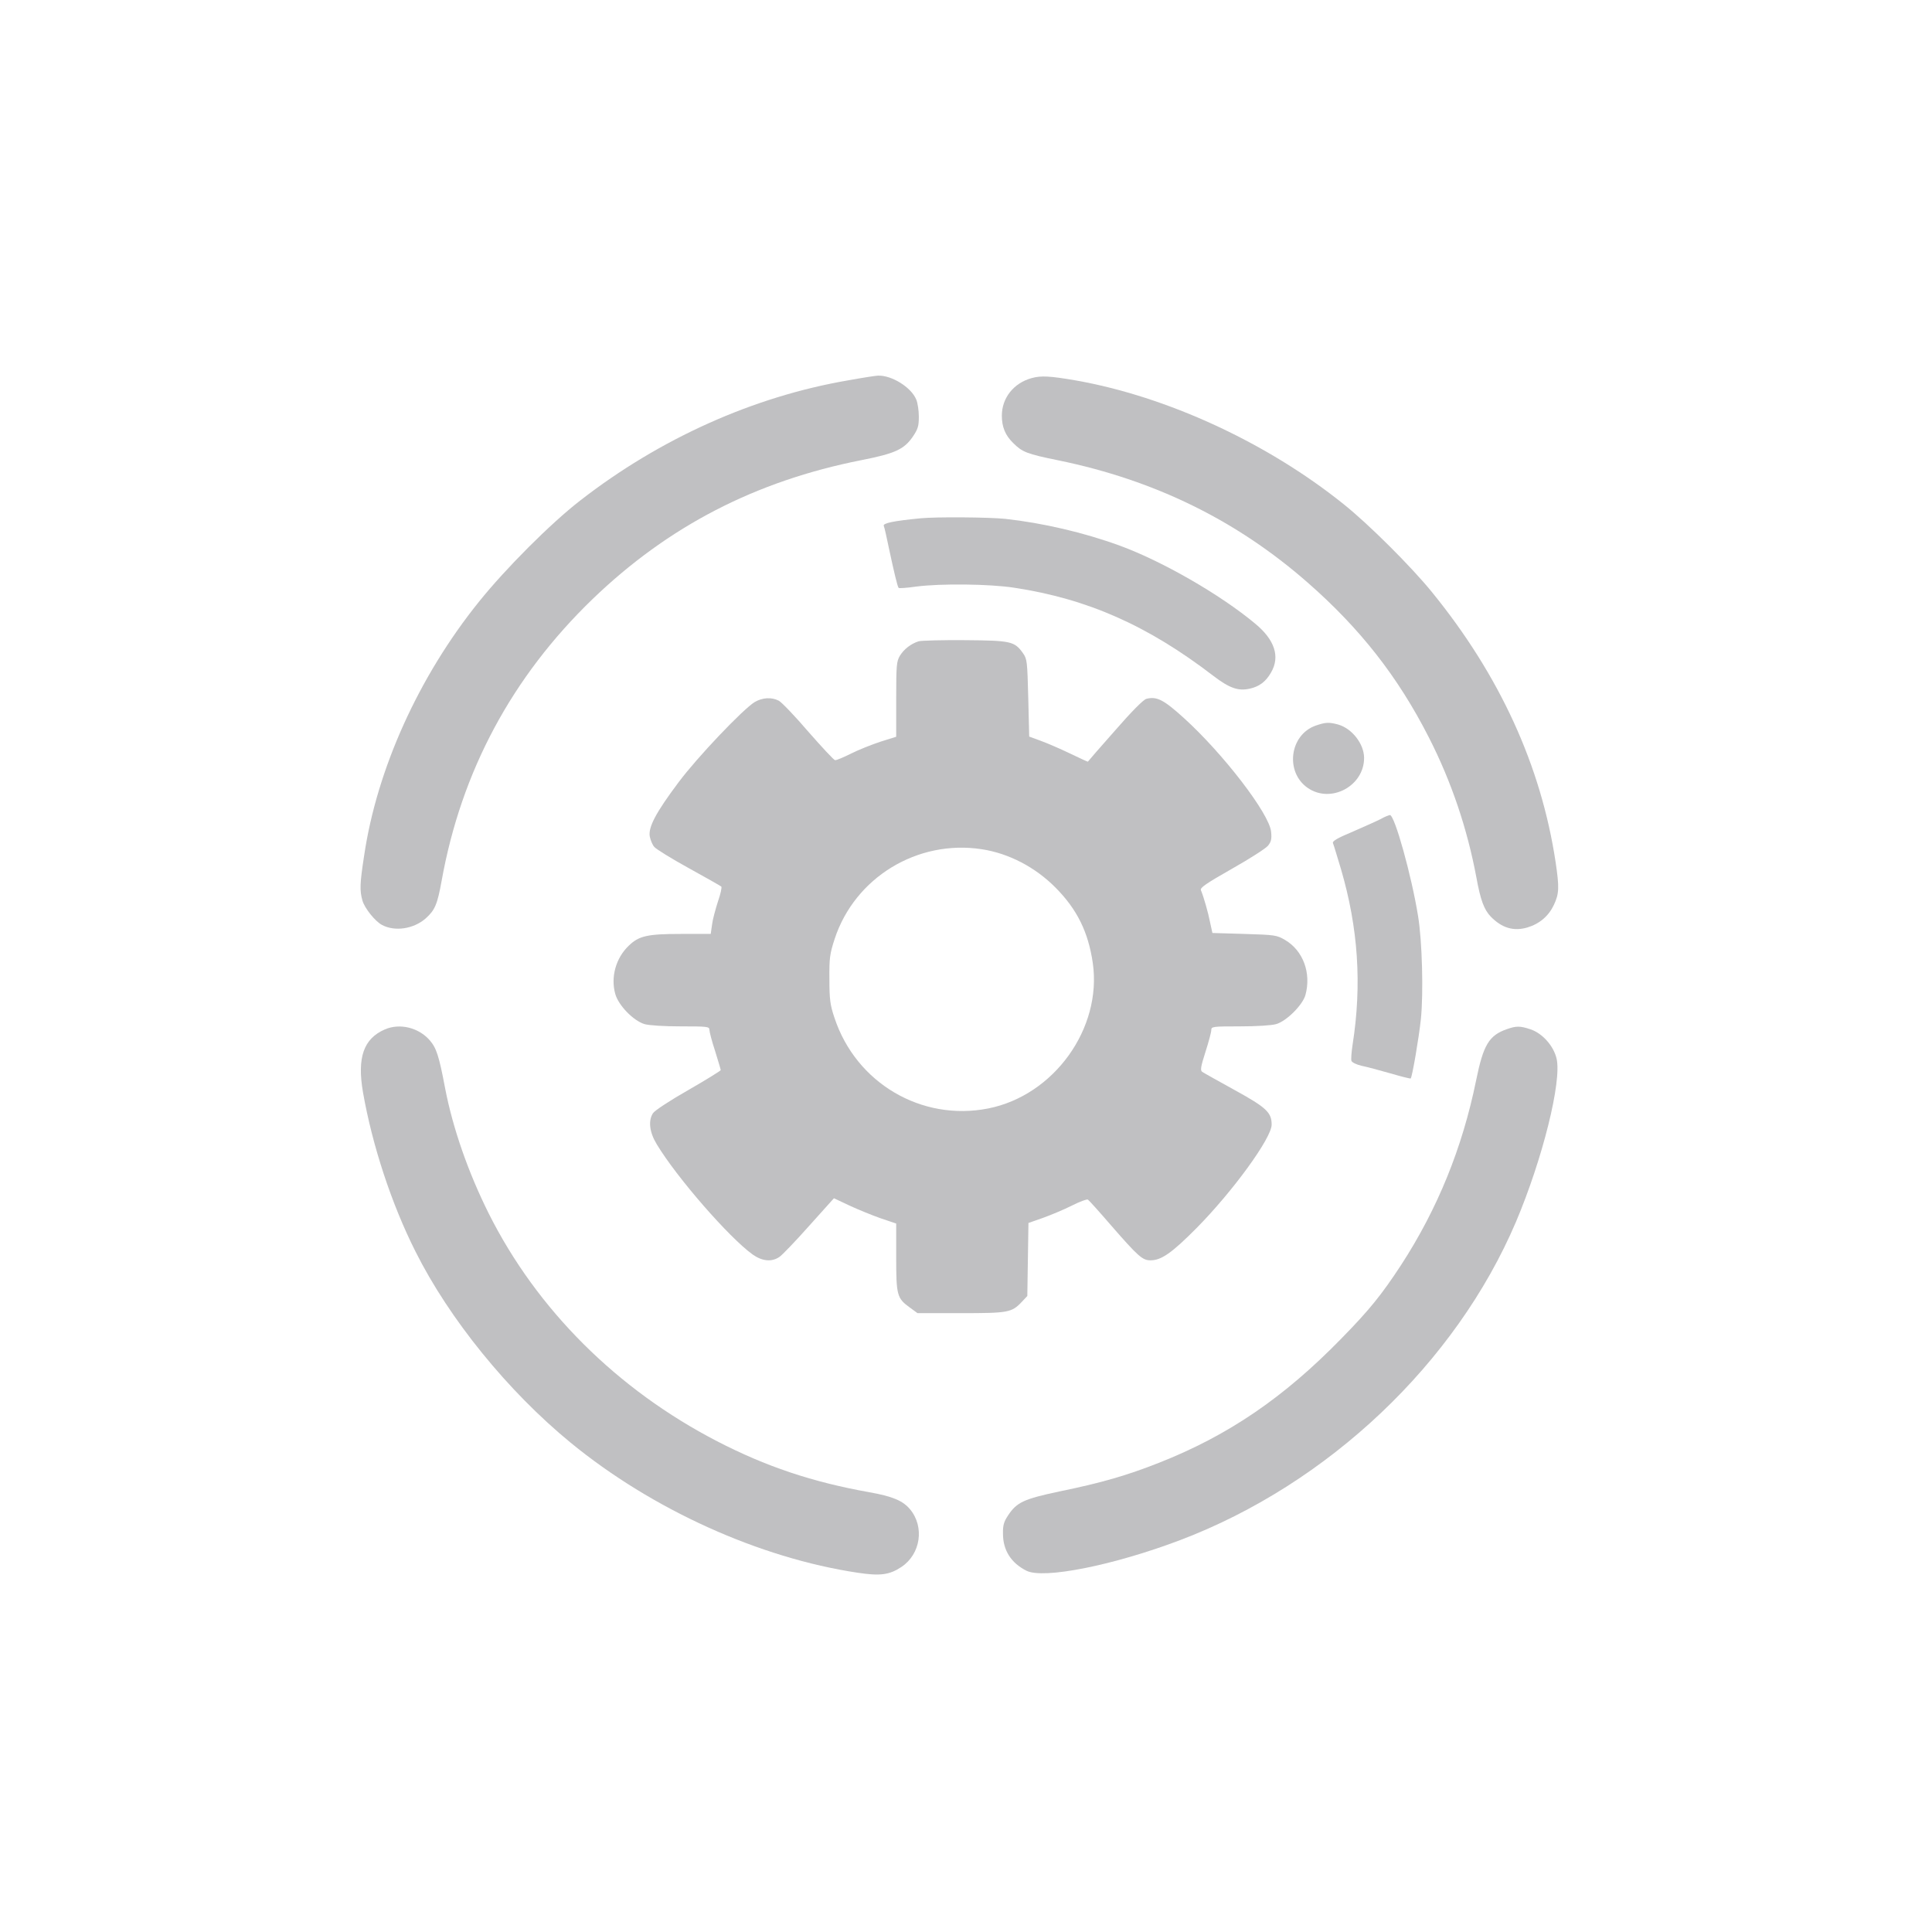
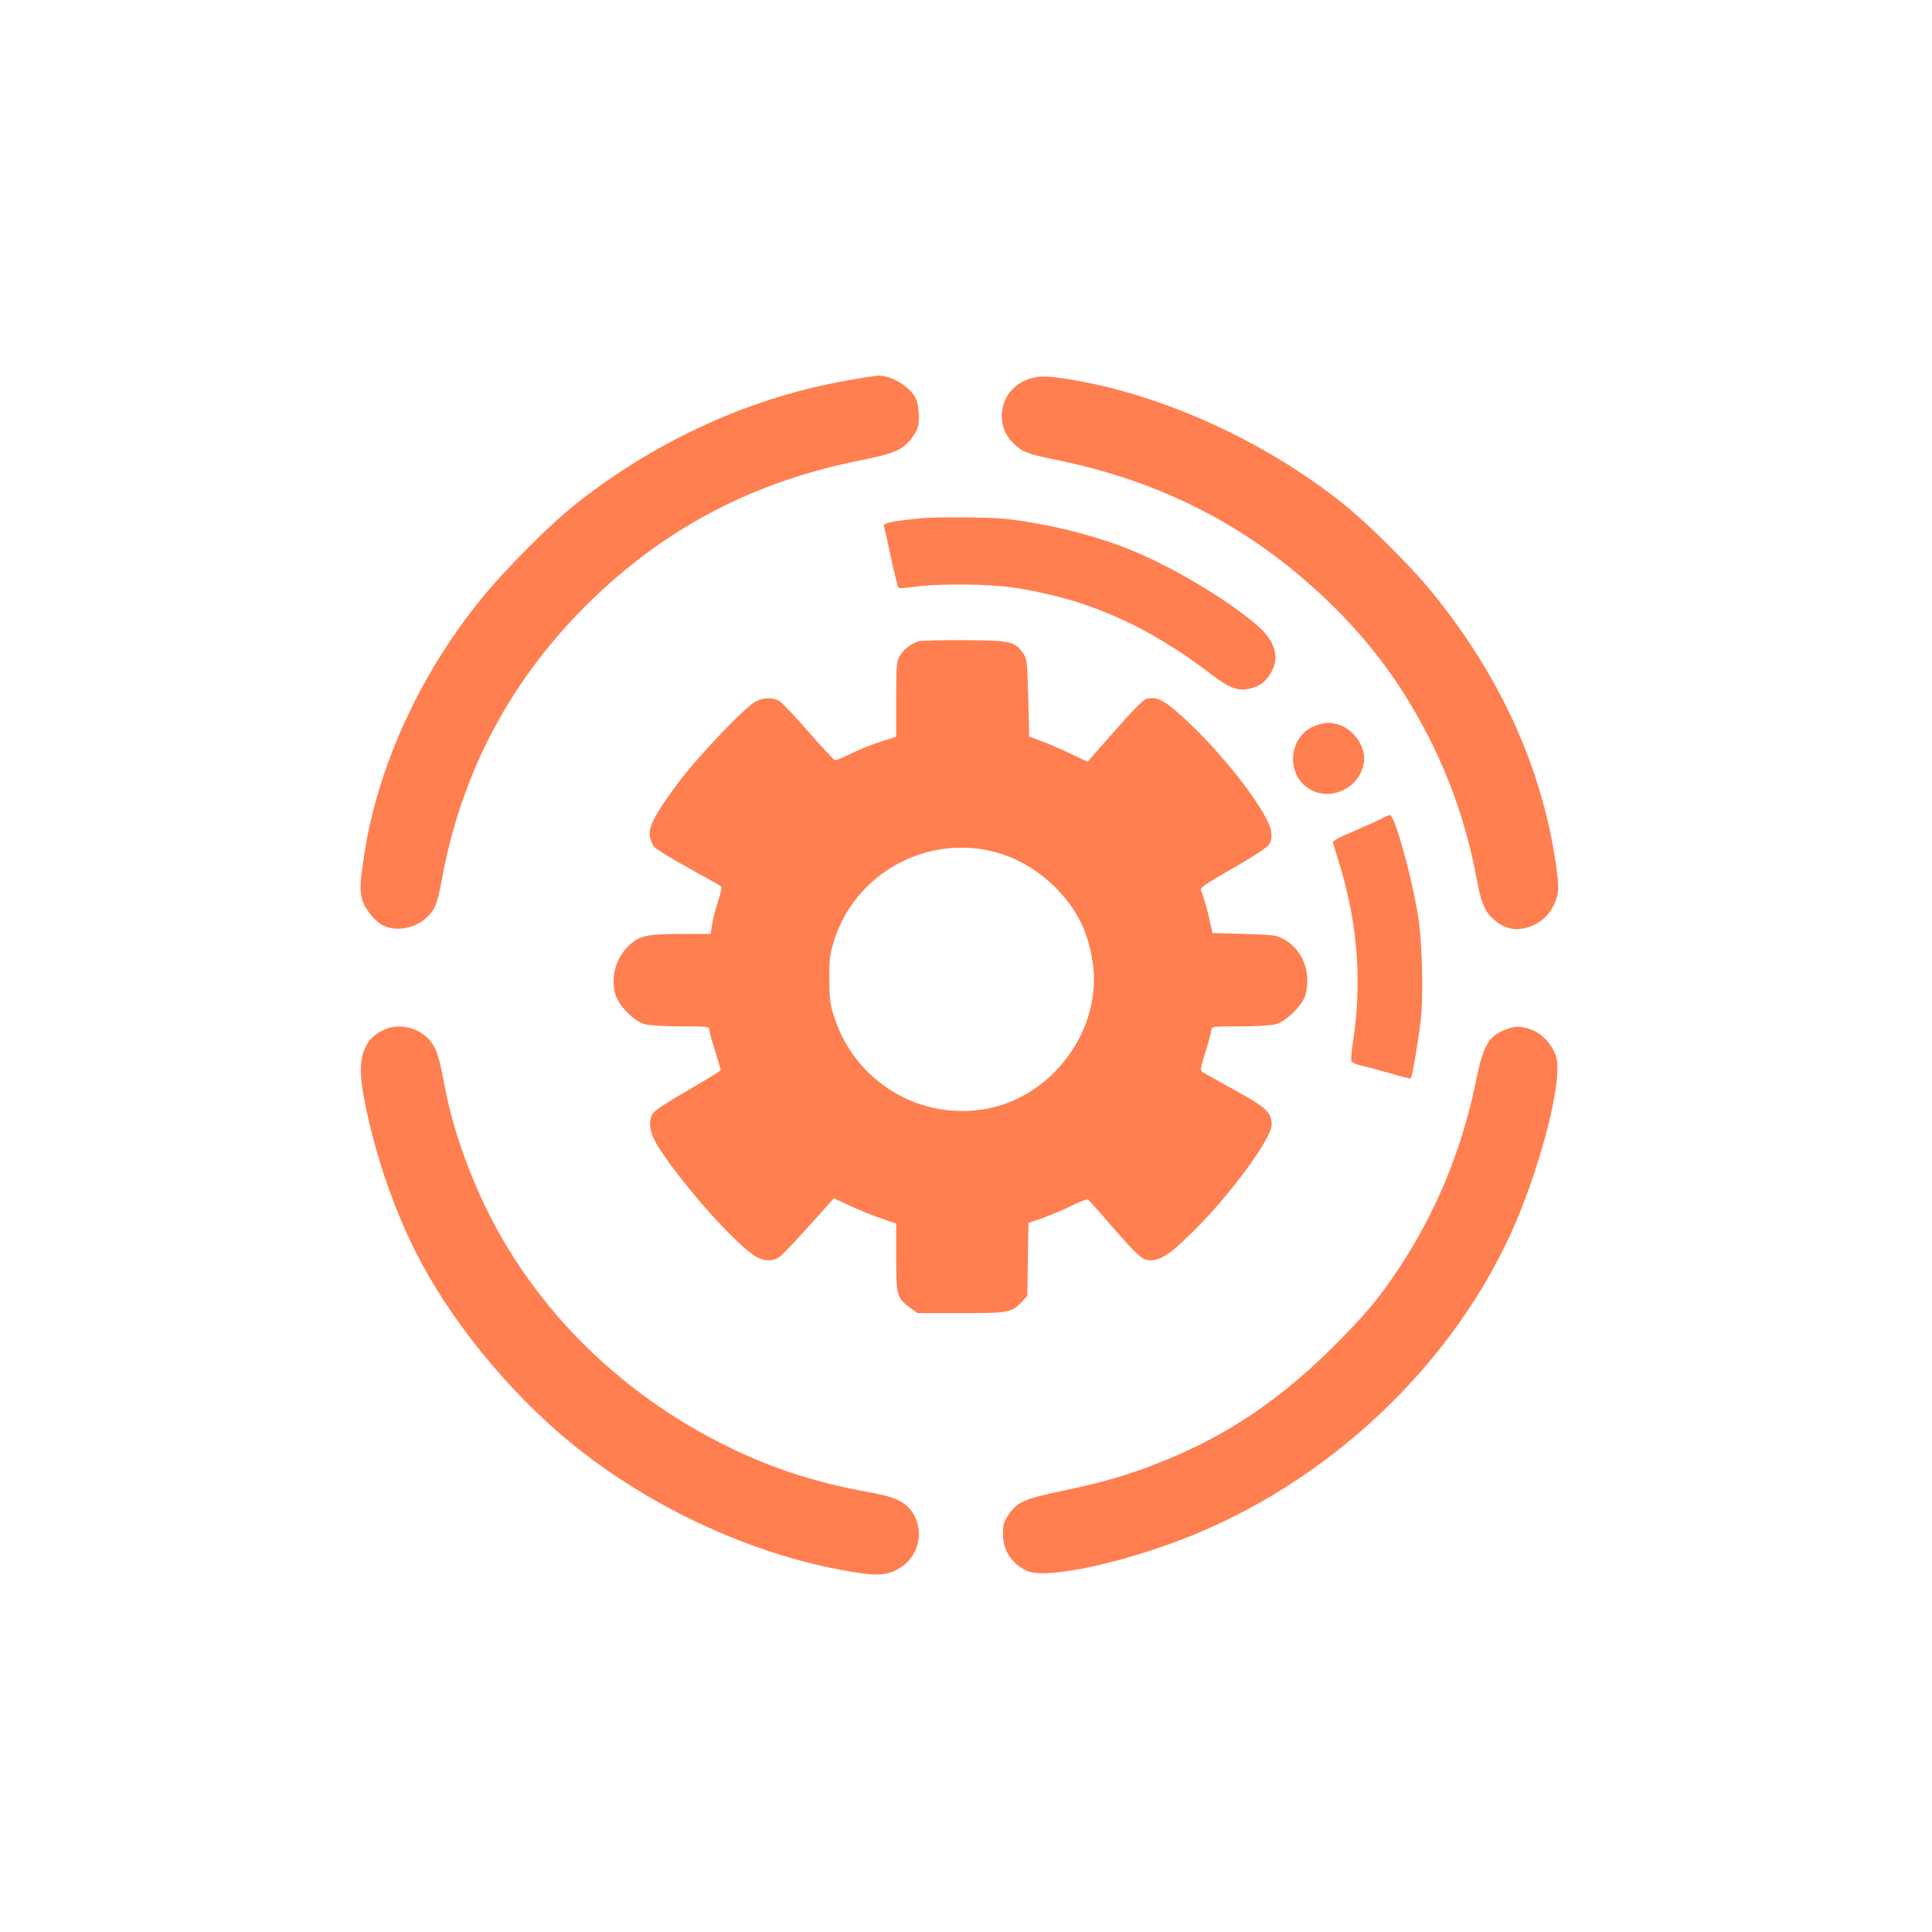
<svg xmlns="http://www.w3.org/2000/svg" version="1.0" width="1024pt" height="1024pt" viewBox="0 0 1024 1024" preserveAspectRatio="xMidYMid meet">
-   <g transform="translate(0,1024) scale(0.1,-0.1)" fill="#c0c0c2" stroke="none">
+   <g transform="translate(0,1024) scale(0.1,-0.1)" fill="#ff7f50" stroke="none">
    <path d="M4495 8224 c-502 -86 -998 -309 -1420 -637 -156 -121 -394 -359 -537 -537 -318 -395 -540 -885 -608 -1345 -23 -149 -24 -185 -9 -238 11 -40 67 -110 103 -129 68 -37 168 -22 232 34 49 44 62 73 85 201 104 578 372 1079 800 1492 401 386 863 625 1424 736 178 35 226 57 272 123 28 41 33 57 33 107 0 33 -6 74 -14 92 -27 65 -131 129 -203 126 -10 0 -81 -11 -158 -25z" />
    <path d="M5468 8236 c-95 -26 -158 -105 -158 -199 0 -60 18 -104 60 -145 48 -48 72 -58 240 -92 510 -105 943 -317 1320 -647 280 -245 480 -501 643 -821 120 -235 204 -485 252 -742 22 -121 41 -172 77 -209 59 -60 121 -78 193 -57 66 20 113 61 141 120 28 60 29 92 9 227 -77 510 -296 989 -654 1429 -110 136 -338 363 -471 469 -405 325 -936 570 -1420 655 -134 23 -182 26 -232 12z" />
    <path d="M4880 7493 c-145 -14 -201 -26 -196 -40 4 -8 15 -59 26 -112 29 -136 47 -211 53 -217 2 -3 44 0 93 7 130 17 389 14 519 -6 389 -59 708 -200 1057 -468 84 -64 131 -81 192 -67 51 11 86 38 113 86 49 84 19 174 -86 260 -185 154 -492 330 -716 412 -192 70 -408 120 -607 142 -90 9 -366 11 -448 3z" />
    <path d="M4869 6841 c-41 -13 -77 -41 -99 -76 -18 -30 -20 -49 -20 -231 l0 -199 -83 -26 c-46 -15 -116 -43 -156 -63 -40 -20 -78 -36 -85 -35 -6 0 -69 68 -141 150 -71 83 -142 157 -157 165 -38 20 -87 17 -128 -7 -62 -38 -305 -293 -404 -426 -120 -160 -161 -238 -152 -287 4 -19 14 -44 24 -55 9 -11 91 -62 182 -112 91 -50 168 -94 173 -98 4 -4 -4 -40 -18 -80 -13 -41 -28 -95 -31 -122 l-7 -49 -157 0 c-178 0 -224 -10 -278 -63 -68 -65 -96 -166 -71 -255 17 -61 96 -142 155 -160 25 -7 103 -12 193 -12 139 0 151 -1 151 -18 0 -10 13 -61 30 -112 16 -52 30 -98 30 -102 0 -3 -77 -51 -171 -105 -95 -54 -179 -109 -188 -123 -26 -40 -19 -101 20 -165 106 -176 383 -494 508 -584 51 -36 101 -41 142 -13 14 9 85 83 157 164 l132 147 83 -39 c45 -21 119 -51 164 -67 l83 -28 0 -178 c0 -202 4 -218 72 -267 l41 -30 229 0 c251 0 270 3 323 59 l30 32 3 194 3 193 77 27 c42 15 111 44 153 65 41 21 80 35 85 32 6 -4 61 -65 123 -137 143 -164 166 -185 209 -185 57 0 113 39 243 170 192 194 399 478 399 549 0 65 -28 91 -197 184 -87 48 -164 91 -171 96 -11 7 -8 27 17 105 17 53 31 105 31 116 0 19 7 20 151 20 90 0 168 5 193 12 55 16 140 101 155 154 32 116 -12 236 -108 292 -44 26 -54 27 -216 32 l-169 5 -12 55 c-10 52 -34 136 -49 172 -5 13 27 35 164 113 94 53 180 108 192 123 17 21 20 37 16 74 -9 95 -254 414 -463 603 -107 97 -143 115 -198 101 -16 -4 -80 -69 -167 -169 -79 -89 -143 -163 -143 -164 -1 -1 -44 19 -96 44 -52 25 -122 55 -155 67 l-60 22 -5 204 c-5 194 -6 207 -28 238 -45 63 -63 67 -307 69 -121 1 -232 -2 -246 -6z m334 -1102 c144 -22 284 -95 392 -204 114 -115 173 -235 197 -399 50 -347 -206 -702 -554 -771 -354 -70 -701 135 -815 480 -23 68 -27 98 -27 205 -1 112 2 134 28 214 107 325 438 527 779 475z" />
    <path d="M6973 6394 c-138 -49 -163 -246 -42 -330 123 -85 300 10 299 160 -1 74 -64 155 -138 176 -48 13 -67 12 -119 -6z" />
    <path d="M7320 5900 c-19 -10 -86 -40 -148 -67 -86 -36 -111 -51 -107 -62 4 -9 22 -70 42 -136 92 -313 112 -614 62 -932 -6 -40 -9 -78 -6 -86 3 -8 27 -20 54 -26 26 -5 95 -24 152 -40 58 -17 106 -29 108 -27 8 8 43 212 54 315 14 136 7 414 -15 546 -34 212 -124 535 -149 535 -7 -1 -28 -9 -47 -20z" />
    <path d="M2040 4784 c-113 -49 -148 -149 -116 -334 49 -280 151 -591 278 -843 179 -358 491 -742 823 -1014 432 -354 1000 -611 1522 -689 119 -18 168 -11 231 31 102 68 123 213 45 306 -38 45 -92 68 -216 90 -303 54 -549 137 -806 270 -530 274 -955 698 -1210 1206 -109 218 -191 453 -232 666 -32 170 -46 213 -82 254 -59 67 -158 91 -237 57z" />
    <path d="M7986 4785 c-94 -33 -124 -83 -162 -270 -73 -359 -205 -683 -398 -980 -103 -157 -167 -237 -316 -389 -305 -313 -599 -514 -967 -659 -167 -66 -303 -106 -528 -152 -188 -40 -226 -57 -272 -127 -22 -33 -28 -52 -27 -97 0 -88 43 -155 124 -196 90 -46 461 28 815 162 785 298 1461 938 1780 1687 141 333 244 746 215 866 -16 67 -75 133 -137 154 -56 19 -76 19 -127 1z" />
  </g>
</svg>
